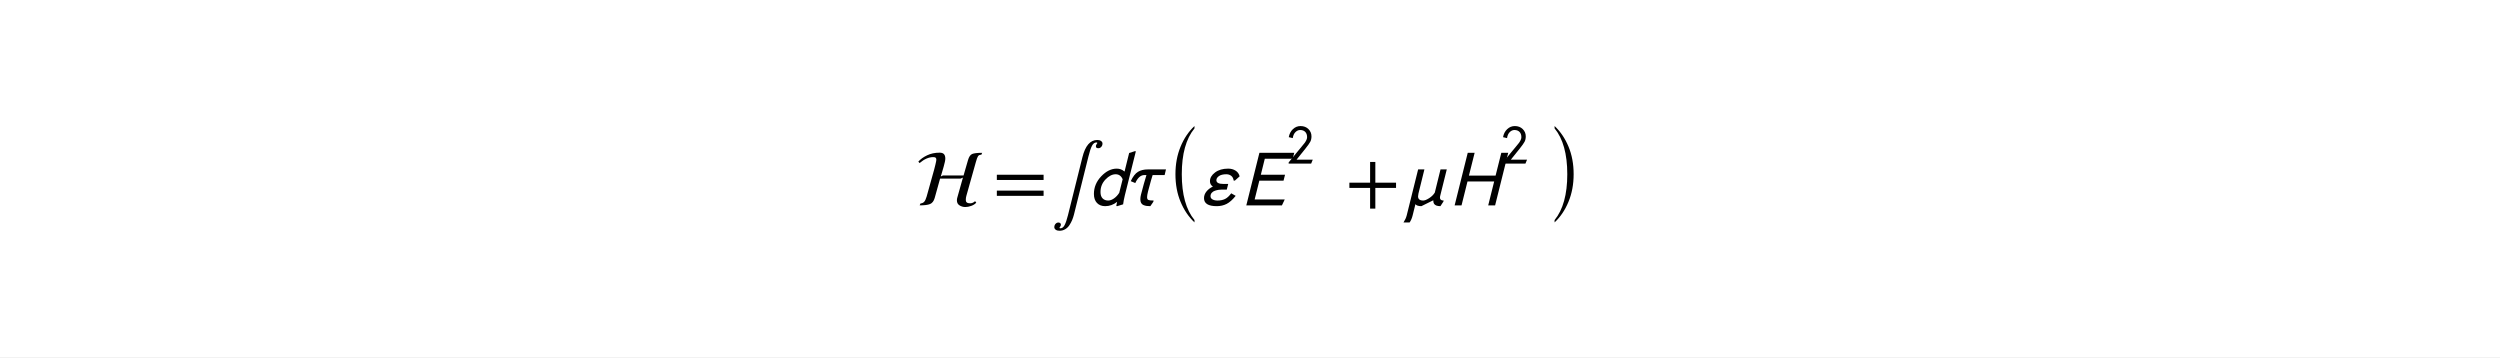
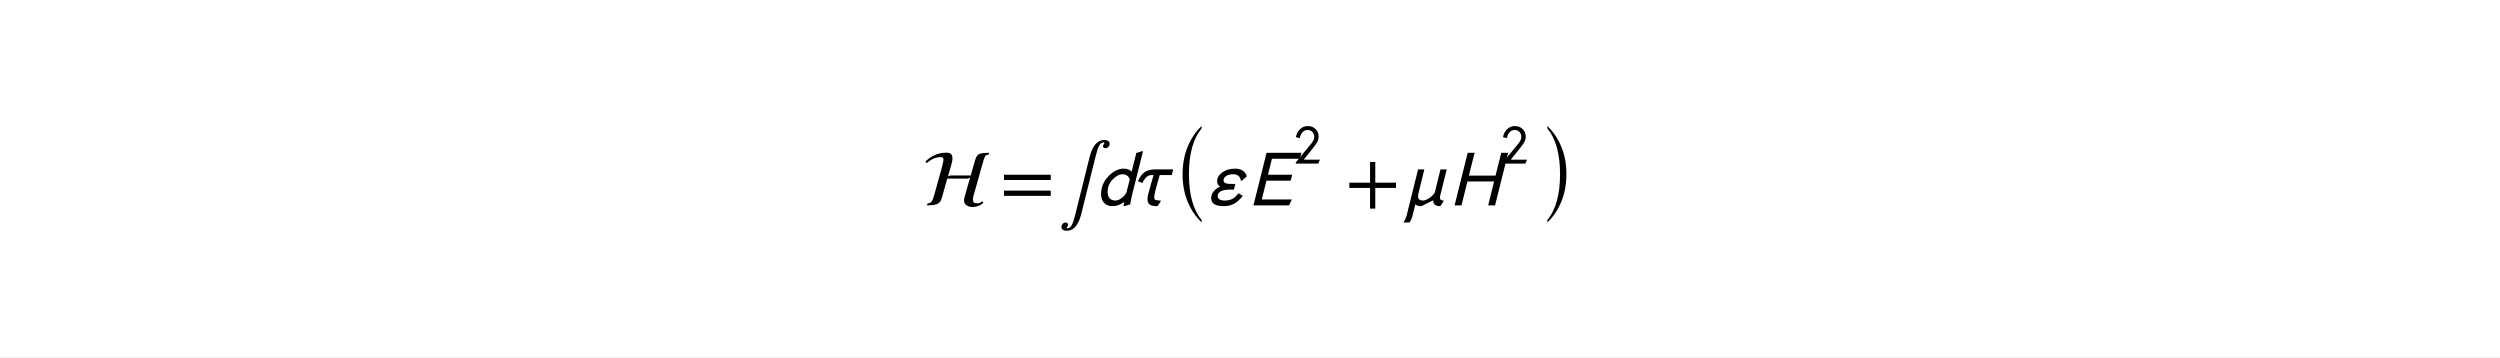
<svg xmlns="http://www.w3.org/2000/svg" xmlns:xlink="http://www.w3.org/1999/xlink" height="54pt" version="1.1" viewBox="0 0 378 54" width="378pt">
  <defs>
    <style type="text/css">
- *{stroke-linecap:butt;stroke-linejoin:round;}
+ *{stroke-linecap:butt;stroke-linejoin:round;stroke-miterlimit:100000;}
  </style>
  </defs>
  <g id="figure_1">
    <g id="patch_1">
-       <path d=" M0 54 L378 54 L378 0 L0 0 z " style="fill:#ffffff;" />
+       <path d="M 0 54  L 378 54  L 378 0  L 0 0  z " style="fill:#ffffff;" />
    </g>
    <g id="text_1">
      <defs>
-         <path d=" M84.5 66.203 L83.5 63.797 Q80.5 63.797 79.297 61.938 Q78.094 60.094 76.594 54.594 L64.594 11.906 Q63.906 9.594 63.906 6.703 Q63.906 2.594 69.297 2.594 Q72.797 2.594 75.594 5.297 L77.094 3.406 Q74.797 0.797 70.797 -0.641 Q66.797 -2.094 63.297 -2.094 Q59.406 -2.094 56.047 -0.047 Q52.703 2 52.703 6.297 Q52.703 8.203 53.203 9.797 L60.297 35 Q57.406 33.703 57.297 33.703 L31.5 33.703 L24.703 9.297 Q23 3.406 18.891 1.703 Q14.797 0 5.797 0 L6.797 2.406 Q9.906 2.703 11.547 4.594 Q13.203 6.5 14.594 11.203 L24.094 45.297 Q24.406 46.203 25.594 51.25 Q26.797 56.297 26.797 57.406 Q26.797 59.203 26 60 Q25.203 60.797 22.906 60.797 Q14.406 60.797 5.703 53.297 L4.094 55.094 Q8.094 59.703 15.094 63.047 Q22.094 66.406 30.906 66.406 Q34.703 66.406 36.391 64.547 Q38.094 62.703 38.094 58.906 Q38.094 56 36 48.703 L32.406 36.406 Q32.906 36.5 33.906 37.094 Q34.906 37.703 35.406 37.703 L61.094 37.703 L66.703 57.094 Q68.5 63.297 71.953 64.75 Q75.406 66.203 84.5 66.203" id="STIXNonUnicode-Italic-e234" />
-         <path d=" M8.594 103.594 L8.594 106.594 Q19.797 96 26.344 80.344 Q32.906 64.703 32.906 45.094 Q32.906 25.797 26.344 9.938 Q19.797 -5.906 8.594 -16.406 L8.594 -13.406 Q24.797 6.406 24.797 45.094 Q24.797 83.797 8.594 103.594" id="STIXSizeOneSym-Regular-29" />
-         <path d=" M53.594 45.297 L45.5 12.797 Q45 11 45 9.703 Q45 6.094 49.703 6.094 L49.297 4.703 L45.594 -1 Q39.406 -1 37.5 2.094 Q36.594 3.5 36.594 6.406 L21.594 -1 Q16 -1 14.094 1.5 L10.594 -12.594 Q9.297 -17.906 6.797 -21.5 L-0.906 -21.5 Q2 -17 3.094 -12.703 L17.5 45.297 L25.406 45.297 L17.906 14.906 Q17.406 12.703 17.406 11.406 Q17.406 6.094 23.906 6.094 Q26.703 6.094 31.344 9.047 Q36 12 38.5 16.094 L45.703 45.297 z " id="STIXNonUnicode-Italic-e1e3" />
-         <path d=" M38.203 -13.406 L38.203 -16.406 Q27 -5.797 20.453 9.844 Q13.906 25.5 13.906 45.094 Q13.906 64.406 20.453 80.25 Q27 96.094 38.203 106.594 L38.203 103.594 Q22 83.797 22 45.094 Q22 6.406 38.203 -13.406" id="STIXSizeOneSym-Regular-28" />
-         <path d=" M63.703 32 L4.797 32 L4.797 38.594 L63.703 38.594 z  M63.703 12 L4.797 12 L4.797 18.594 L63.703 18.594 z " id="STIXGeneral-Regular-3d" />
-         <path d=" M46.906 7.094 L44 0 L3.5 0 L3.5 2.094 L21 23.5 L21 23.406 L26.594 30.203 Q30.5 34.906 32.094 36.953 Q33.703 39 35.203 41.953 Q36.703 44.906 36.703 47.5 Q36.703 53.703 33.344 57.094 Q30 60.5 24.203 60.5 Q19.594 60.5 15.75 56.703 Q11.906 52.906 10.906 45.906 L3.703 47.594 Q5.297 56.5 11.188 62.047 Q17.094 67.594 24.906 67.594 Q33.594 67.594 39.094 62.188 Q44.594 56.797 44.594 49.094 Q44.594 43.5 42.5 39.453 Q40.406 35.406 33.703 27 L17.703 7.094 z " id="STIXGeneral-Regular-1d7e4" />
-         <path d=" M63.594 22 L37.5 22 L37.5 -4.094 L30.906 -4.094 L30.906 22 L4.797 22 L4.797 28.594 L30.906 28.594 L30.906 54.703 L37.5 54.703 L37.5 28.594 L63.594 28.594 z " id="STIXGeneral-Regular-2b" />
-         <path d=" M74.906 66.203 L58.406 0 L49.703 0 L57.203 30.094 L23.594 30.094 L16.094 0 L7.406 0 L23.906 66.203 L32.594 66.203 L25.406 37.5 L59 37.5 L66.203 66.203 z " id="STIXGeneral-Italic-1d60f" />
-         <path d=" M67.797 66.203 L65.906 58.797 L30.703 58.797 L25.703 38.594 L56.203 38.594 L54.297 31.094 L23.797 31.094 L17.906 7.406 L55.797 7.406 L52.297 0 L7.406 0 L23.906 66.203 z " id="STIXGeneral-Italic-1d60c" />
-         <path d=" M48.406 36.594 L42.406 31.203 L40.906 31.203 Q40.297 35.297 37.75 37.25 Q35.203 39.203 31.703 39.203 Q25.5 39.203 22.297 36.891 Q19.094 34.594 19.094 31.703 Q19.094 27 28 27 L34 27 L32.203 19.906 L26.203 19.906 Q24.094 19.906 22 19.594 Q19.906 19.297 17.406 18.5 Q14.906 17.703 13.297 15.891 Q11.703 14.094 11.703 11.594 Q11.703 8.906 14.203 7.5 Q16.703 6.094 20.594 6.094 Q25.906 6.094 29.906 8 Q33.906 9.906 37.797 15.203 L43.406 12 Q37.594 4.703 32 1.844 Q26.406 -1 19.594 -1 Q3.5 -1 3.5 9.094 Q3.5 13.703 6.641 17.547 Q9.797 21.406 14.703 23.703 Q11 26 11 30.5 Q11 36.594 17.391 41.438 Q23.797 46.297 33.906 46.297 Q39.297 46.297 43.25 43.797 Q47.203 41.297 48.406 36.594" id="STIXNonUnicode-Italic-e1dc" />
-         <path d=" M48.594 45.297 L46.906 38.203 L31.797 38.203 Q30.594 35 26 17.594 Q24.797 12.797 24.797 10.406 Q24.797 7.5 26.5 6.797 Q28.203 6.094 33.094 6.094 L32.594 4.406 L28.906 -1 Q26 -1 24.094 -0.703 Q22.203 -0.406 20.25 0.391 Q18.297 1.203 17.297 3.047 Q16.297 4.906 16.297 7.703 Q16.297 10.406 17.094 13.5 Q18.094 17.703 20.688 26.953 Q23.297 36.203 24 38.203 L21.406 38.203 Q14.5 38.203 9.906 28.094 L4.203 30.5 Q8.297 39.203 13.297 42.25 Q18.297 45.297 25.703 45.297 z " id="STIXNonUnicode-Italic-e1eb" />
-         <path d=" M60 67.906 L46.203 12.797 Q44.594 6.203 44 1.297 L36.203 -1.094 L35.406 -0.594 L36.406 4.406 Q29.5 -1 21.406 -1 Q14.906 -1 11.047 3.047 Q7.203 7.094 7.203 14.406 Q7.203 26.906 16.391 36.594 Q25.594 46.297 36 46.297 Q41.5 46.297 45.797 42.594 L51.594 66 L59.203 68.406 z  M39.094 15.797 L43.406 32.906 Q40.703 39.203 34.594 39.203 Q28.094 39.203 21.797 32.641 Q15.5 26.094 15.5 16.797 Q15.5 11.5 18.141 8.797 Q20.797 6.094 25.203 6.094 Q28.703 6.094 32.5 8.75 Q36.297 11.406 39.094 15.797" id="STIXGeneral-Italic-1d625" />
-         <path d=" M20.406 -12.406 L38.594 60.594 Q44 82.406 57.406 82.406 Q60.297 82.406 62.094 81.094 Q63.906 79.797 63.906 77.906 Q63.906 75.406 62.344 73.703 Q60.797 72 58.703 72 Q55.594 72 55.594 74.406 Q55.594 75.906 56.5 77.094 Q57.406 78.297 57.406 78.5 Q57.406 79.297 56.297 79.297 Q52.797 79.297 50.594 74.938 Q48.406 70.594 46.203 61.594 L27.906 -11.797 Q27 -15.297 25.703 -18.438 Q24.406 -21.594 22.297 -24.844 Q20.203 -28.094 16.953 -30.047 Q13.703 -32 9.703 -32 Q6.797 -32 5 -30.703 Q3.203 -29.406 3.203 -27.5 Q3.203 -25 4.75 -23.297 Q6.297 -21.594 8.406 -21.594 Q9.594 -21.594 10.547 -22.297 Q11.5 -23 11.5 -24.203 Q11.5 -25.906 10.594 -26.844 Q9.703 -27.797 9.703 -28.094 Q9.703 -28.906 10.797 -28.906 Q14.094 -28.906 16.188 -24.844 Q18.297 -20.797 20.406 -12.406" id="STIXGeneral-Regular-222b" />
+         <path d="M 84.5 66.203  L 83.5 63.797  Q 80.5 63.797 79.297 61.938  Q 78.094 60.094 76.594 54.594  L 64.594 11.906  Q 63.906 9.594 63.906 6.703  Q 63.906 2.594 69.297 2.594  Q 72.797 2.594 75.594 5.297  L 77.094 3.406  Q 74.797 0.797 70.797 -0.641  Q 66.797 -2.094 63.297 -2.094  Q 59.406 -2.094 56.047 -0.047  Q 52.703 2 52.703 6.297  Q 52.703 8.203 53.203 9.797  L 60.297 35  Q 57.406 33.703 57.297 33.703  L 31.5 33.703  L 24.703 9.297  Q 23 3.406 18.891 1.703  Q 14.797 0 5.797 0  L 6.797 2.406  Q 9.906 2.703 11.547 4.594  Q 13.203 6.5 14.594 11.203  L 24.094 45.297  Q 24.406 46.203 25.594 51.25  Q 26.797 56.297 26.797 57.406  Q 26.797 59.203 26 60  Q 25.203 60.797 22.906 60.797  Q 14.406 60.797 5.703 53.297  L 4.094 55.094  Q 8.094 59.703 15.094 63.047  Q 22.094 66.406 30.906 66.406  Q 34.703 66.406 36.391 64.547  Q 38.094 62.703 38.094 58.906  Q 38.094 56 36 48.703  L 32.406 36.406  Q 32.906 36.5 33.906 37.094  Q 34.906 37.703 35.406 37.703  L 61.094 37.703  L 66.703 57.094  Q 68.5 63.297 71.953 64.75  Q 75.406 66.203 84.5 66.203  " id="STIXNonUnicode-Italic-e234" />
+         <path d="M 8.594 103.594  L 8.594 106.594  Q 19.797 96 26.344 80.344  Q 32.906 64.703 32.906 45.094  Q 32.906 25.797 26.344 9.938  Q 19.797 -5.906 8.594 -16.406  L 8.594 -13.406  Q 24.797 6.406 24.797 45.094  Q 24.797 83.797 8.594 103.594  " id="STIXSizeOneSym-Regular-29" />
+         <path d="M 53.594 45.297  L 45.5 12.797  Q 45 11 45 9.703  Q 45 6.094 49.703 6.094  L 49.297 4.703  L 45.594 -1  Q 39.406 -1 37.5 2.094  Q 36.594 3.5 36.594 6.406  L 21.594 -1  Q 16 -1 14.094 1.5  L 10.594 -12.594  Q 9.297 -17.906 6.797 -21.5  L -0.906 -21.5  Q 2 -17 3.094 -12.703  L 17.5 45.297  L 25.406 45.297  L 17.906 14.906  Q 17.406 12.703 17.406 11.406  Q 17.406 6.094 23.906 6.094  Q 26.703 6.094 31.344 9.047  Q 36 12 38.5 16.094  L 45.703 45.297  z " id="STIXNonUnicode-Italic-e1e3" />
+         <path d="M 38.203 -13.406  L 38.203 -16.406  Q 27 -5.797 20.453 9.844  Q 13.906 25.5 13.906 45.094  Q 13.906 64.406 20.453 80.25  Q 27 96.094 38.203 106.594  L 38.203 103.594  Q 22 83.797 22 45.094  Q 22 6.406 38.203 -13.406  " id="STIXSizeOneSym-Regular-28" />
+         <path d="M 63.703 32  L 4.797 32  L 4.797 38.594  L 63.703 38.594  z M 63.703 12  L 4.797 12  L 4.797 18.594  L 63.703 18.594  z " id="STIXGeneral-Regular-3d" />
+         <path d="M 46.906 7.094  L 44 0  L 3.5 0  L 3.5 2.094  L 21 23.5  L 21 23.406  L 26.594 30.203  Q 30.5 34.906 32.094 36.953  Q 33.703 39 35.203 41.953  Q 36.703 44.906 36.703 47.5  Q 36.703 53.703 33.344 57.094  Q 30 60.5 24.203 60.5  Q 19.594 60.5 15.75 56.703  Q 11.906 52.906 10.906 45.906  L 3.703 47.594  Q 5.297 56.5 11.188 62.047  Q 17.094 67.594 24.906 67.594  Q 33.594 67.594 39.094 62.188  Q 44.594 56.797 44.594 49.094  Q 44.594 43.5 42.5 39.453  Q 40.406 35.406 33.703 27  L 17.703 7.094  z " id="STIXGeneral-Regular-1d7e4" />
+         <path d="M 63.594 22  L 37.5 22  L 37.5 -4.094  L 30.906 -4.094  L 30.906 22  L 4.797 22  L 4.797 28.594  L 30.906 28.594  L 30.906 54.703  L 37.5 54.703  L 37.5 28.594  L 63.594 28.594  z " id="STIXGeneral-Regular-2b" />
+         <path d="M 74.906 66.203  L 58.406 0  L 49.703 0  L 57.203 30.094  L 23.594 30.094  L 16.094 0  L 7.406 0  L 23.906 66.203  L 32.594 66.203  L 25.406 37.5  L 59 37.5  L 66.203 66.203  z " id="STIXGeneral-Italic-1d60f" />
+         <path d="M 67.797 66.203  L 65.906 58.797  L 30.703 58.797  L 25.703 38.594  L 56.203 38.594  L 54.297 31.094  L 23.797 31.094  L 17.906 7.406  L 55.797 7.406  L 52.297 0  L 7.406 0  L 23.906 66.203  z " id="STIXGeneral-Italic-1d60c" />
+         <path d="M 48.406 36.594  L 42.406 31.203  L 40.906 31.203  Q 40.297 35.297 37.75 37.25  Q 35.203 39.203 31.703 39.203  Q 25.5 39.203 22.297 36.891  Q 19.094 34.594 19.094 31.703  Q 19.094 27 28 27  L 34 27  L 32.203 19.906  L 26.203 19.906  Q 24.094 19.906 22 19.594  Q 19.906 19.297 17.406 18.5  Q 14.906 17.703 13.297 15.891  Q 11.703 14.094 11.703 11.594  Q 11.703 8.906 14.203 7.5  Q 16.703 6.094 20.594 6.094  Q 25.906 6.094 29.906 8  Q 33.906 9.906 37.797 15.203  L 43.406 12  Q 37.594 4.703 32 1.844  Q 26.406 -1 19.594 -1  Q 3.5 -1 3.5 9.094  Q 3.5 13.703 6.641 17.547  Q 9.797 21.406 14.703 23.703  Q 11 26 11 30.5  Q 11 36.594 17.391 41.438  Q 23.797 46.297 33.906 46.297  Q 39.297 46.297 43.25 43.797  Q 47.203 41.297 48.406 36.594  " id="STIXNonUnicode-Italic-e1dc" />
+         <path d="M 48.594 45.297  L 46.906 38.203  L 31.797 38.203  Q 30.594 35 26 17.594  Q 24.797 12.797 24.797 10.406  Q 24.797 7.5 26.5 6.797  Q 28.203 6.094 33.094 6.094  L 32.594 4.406  L 28.906 -1  Q 26 -1 24.094 -0.703  Q 22.203 -0.406 20.25 0.391  Q 18.297 1.203 17.297 3.047  Q 16.297 4.906 16.297 7.703  Q 16.297 10.406 17.094 13.5  Q 18.094 17.703 20.688 26.953  Q 23.297 36.203 24 38.203  L 21.406 38.203  Q 14.5 38.203 9.906 28.094  L 4.203 30.5  Q 8.297 39.203 13.297 42.25  Q 18.297 45.297 25.703 45.297  z " id="STIXNonUnicode-Italic-e1eb" />
+         <path d="M 60 67.906  L 46.203 12.797  Q 44.594 6.203 44 1.297  L 36.203 -1.094  L 35.406 -0.594  L 36.406 4.406  Q 29.5 -1 21.406 -1  Q 14.906 -1 11.047 3.047  Q 7.203 7.094 7.203 14.406  Q 7.203 26.906 16.391 36.594  Q 25.594 46.297 36 46.297  Q 41.5 46.297 45.797 42.594  L 51.594 66  L 59.203 68.406  z M 39.094 15.797  L 43.406 32.906  Q 40.703 39.203 34.594 39.203  Q 28.094 39.203 21.797 32.641  Q 15.5 26.094 15.5 16.797  Q 15.5 11.5 18.141 8.797  Q 20.797 6.094 25.203 6.094  Q 28.703 6.094 32.5 8.75  Q 36.297 11.406 39.094 15.797  " id="STIXGeneral-Italic-1d625" />
+         <path d="M 20.406 -12.406  L 38.594 60.594  Q 44 82.406 57.406 82.406  Q 60.297 82.406 62.094 81.094  Q 63.906 79.797 63.906 77.906  Q 63.906 75.406 62.344 73.703  Q 60.797 72 58.703 72  Q 55.594 72 55.594 74.406  Q 55.594 75.906 56.5 77.094  Q 57.406 78.297 57.406 78.5  Q 57.406 79.297 56.297 79.297  Q 52.797 79.297 50.594 74.938  Q 48.406 70.594 46.203 61.594  L 27.906 -11.797  Q 27 -15.297 25.703 -18.438  Q 24.406 -21.594 22.297 -24.844  Q 20.203 -28.094 16.953 -30.047  Q 13.703 -32 9.703 -32  Q 6.797 -32 5 -30.703  Q 3.203 -29.406 3.203 -27.5  Q 3.203 -25 4.75 -23.297  Q 6.297 -21.594 8.406 -21.594  Q 9.594 -21.594 10.547 -22.297  Q 11.5 -23 11.5 -24.203  Q 11.5 -25.906 10.594 -26.844  Q 9.703 -27.797 9.703 -28.094  Q 9.703 -28.906 10.797 -28.906  Q 14.094 -28.906 16.188 -24.844  Q 18.297 -20.797 20.406 -12.406  " id="STIXGeneral-Regular-222b" />
      </defs>
-       <g transform="translate(138.36 31.14)scale(0.12 -0.12)">
+       <g transform="translate(139.44 31.14)scale(0.12 -0.12)">
        <use transform="translate(0.0 0.734375)" xlink:href="#STIXNonUnicode-Italic-e234" />
        <use transform="translate(98.21999 0.734375)" xlink:href="#STIXGeneral-Regular-3d" />
        <use transform="translate(172.2306 0.734375)" xlink:href="#STIXGeneral-Regular-222b" />
        <use transform="translate(218.1306 0.734375)" xlink:href="#STIXGeneral-Italic-1d625" />
        <use transform="translate(267.5306 0.734375)" xlink:href="#STIXNonUnicode-Italic-e1eb" />
        <use transform="translate(314.3306 -4.53125)scale(0.9872332)" xlink:href="#STIXSizeOneSym-Regular-28" />
        <use transform="translate(360.5456 0.734375)" xlink:href="#STIXNonUnicode-Italic-e1dc" />
        <use transform="translate(409.9456 0.734375)" xlink:href="#STIXGeneral-Italic-1d60c" />
        <use transform="translate(468.2456 53.34844)scale(0.7)" xlink:href="#STIXGeneral-Regular-1d7e4" />
-         <use transform="translate(542.4249 0.734375)" xlink:href="#STIXGeneral-Regular-2b" />
-         <use transform="translate(616.3418 0.734375)" xlink:href="#STIXNonUnicode-Italic-e1e3" />
-         <use transform="translate(672.4418 0.734375)" xlink:href="#STIXGeneral-Italic-1d60f" />
-         <use transform="translate(738.2418 53.34844)scale(0.7)" xlink:href="#STIXGeneral-Regular-1d7e4" />
-         <use transform="translate(797.3011 -4.53125)scale(0.9872332)" xlink:href="#STIXSizeOneSym-Regular-29" />
+         <use transform="translate(533.3655 0.734375)" xlink:href="#STIXGeneral-Regular-2b" />
+         <use transform="translate(607.2824 0.734375)" xlink:href="#STIXNonUnicode-Italic-e1e3" />
+         <use transform="translate(663.3824 0.734375)" xlink:href="#STIXGeneral-Italic-1d60f" />
+         <use transform="translate(729.1824 53.34844)scale(0.7)" xlink:href="#STIXGeneral-Regular-1d7e4" />
+         <use transform="translate(779.1824 -4.53125)scale(0.9872332)" xlink:href="#STIXSizeOneSym-Regular-29" />
      </g>
    </g>
  </g>
</svg>
